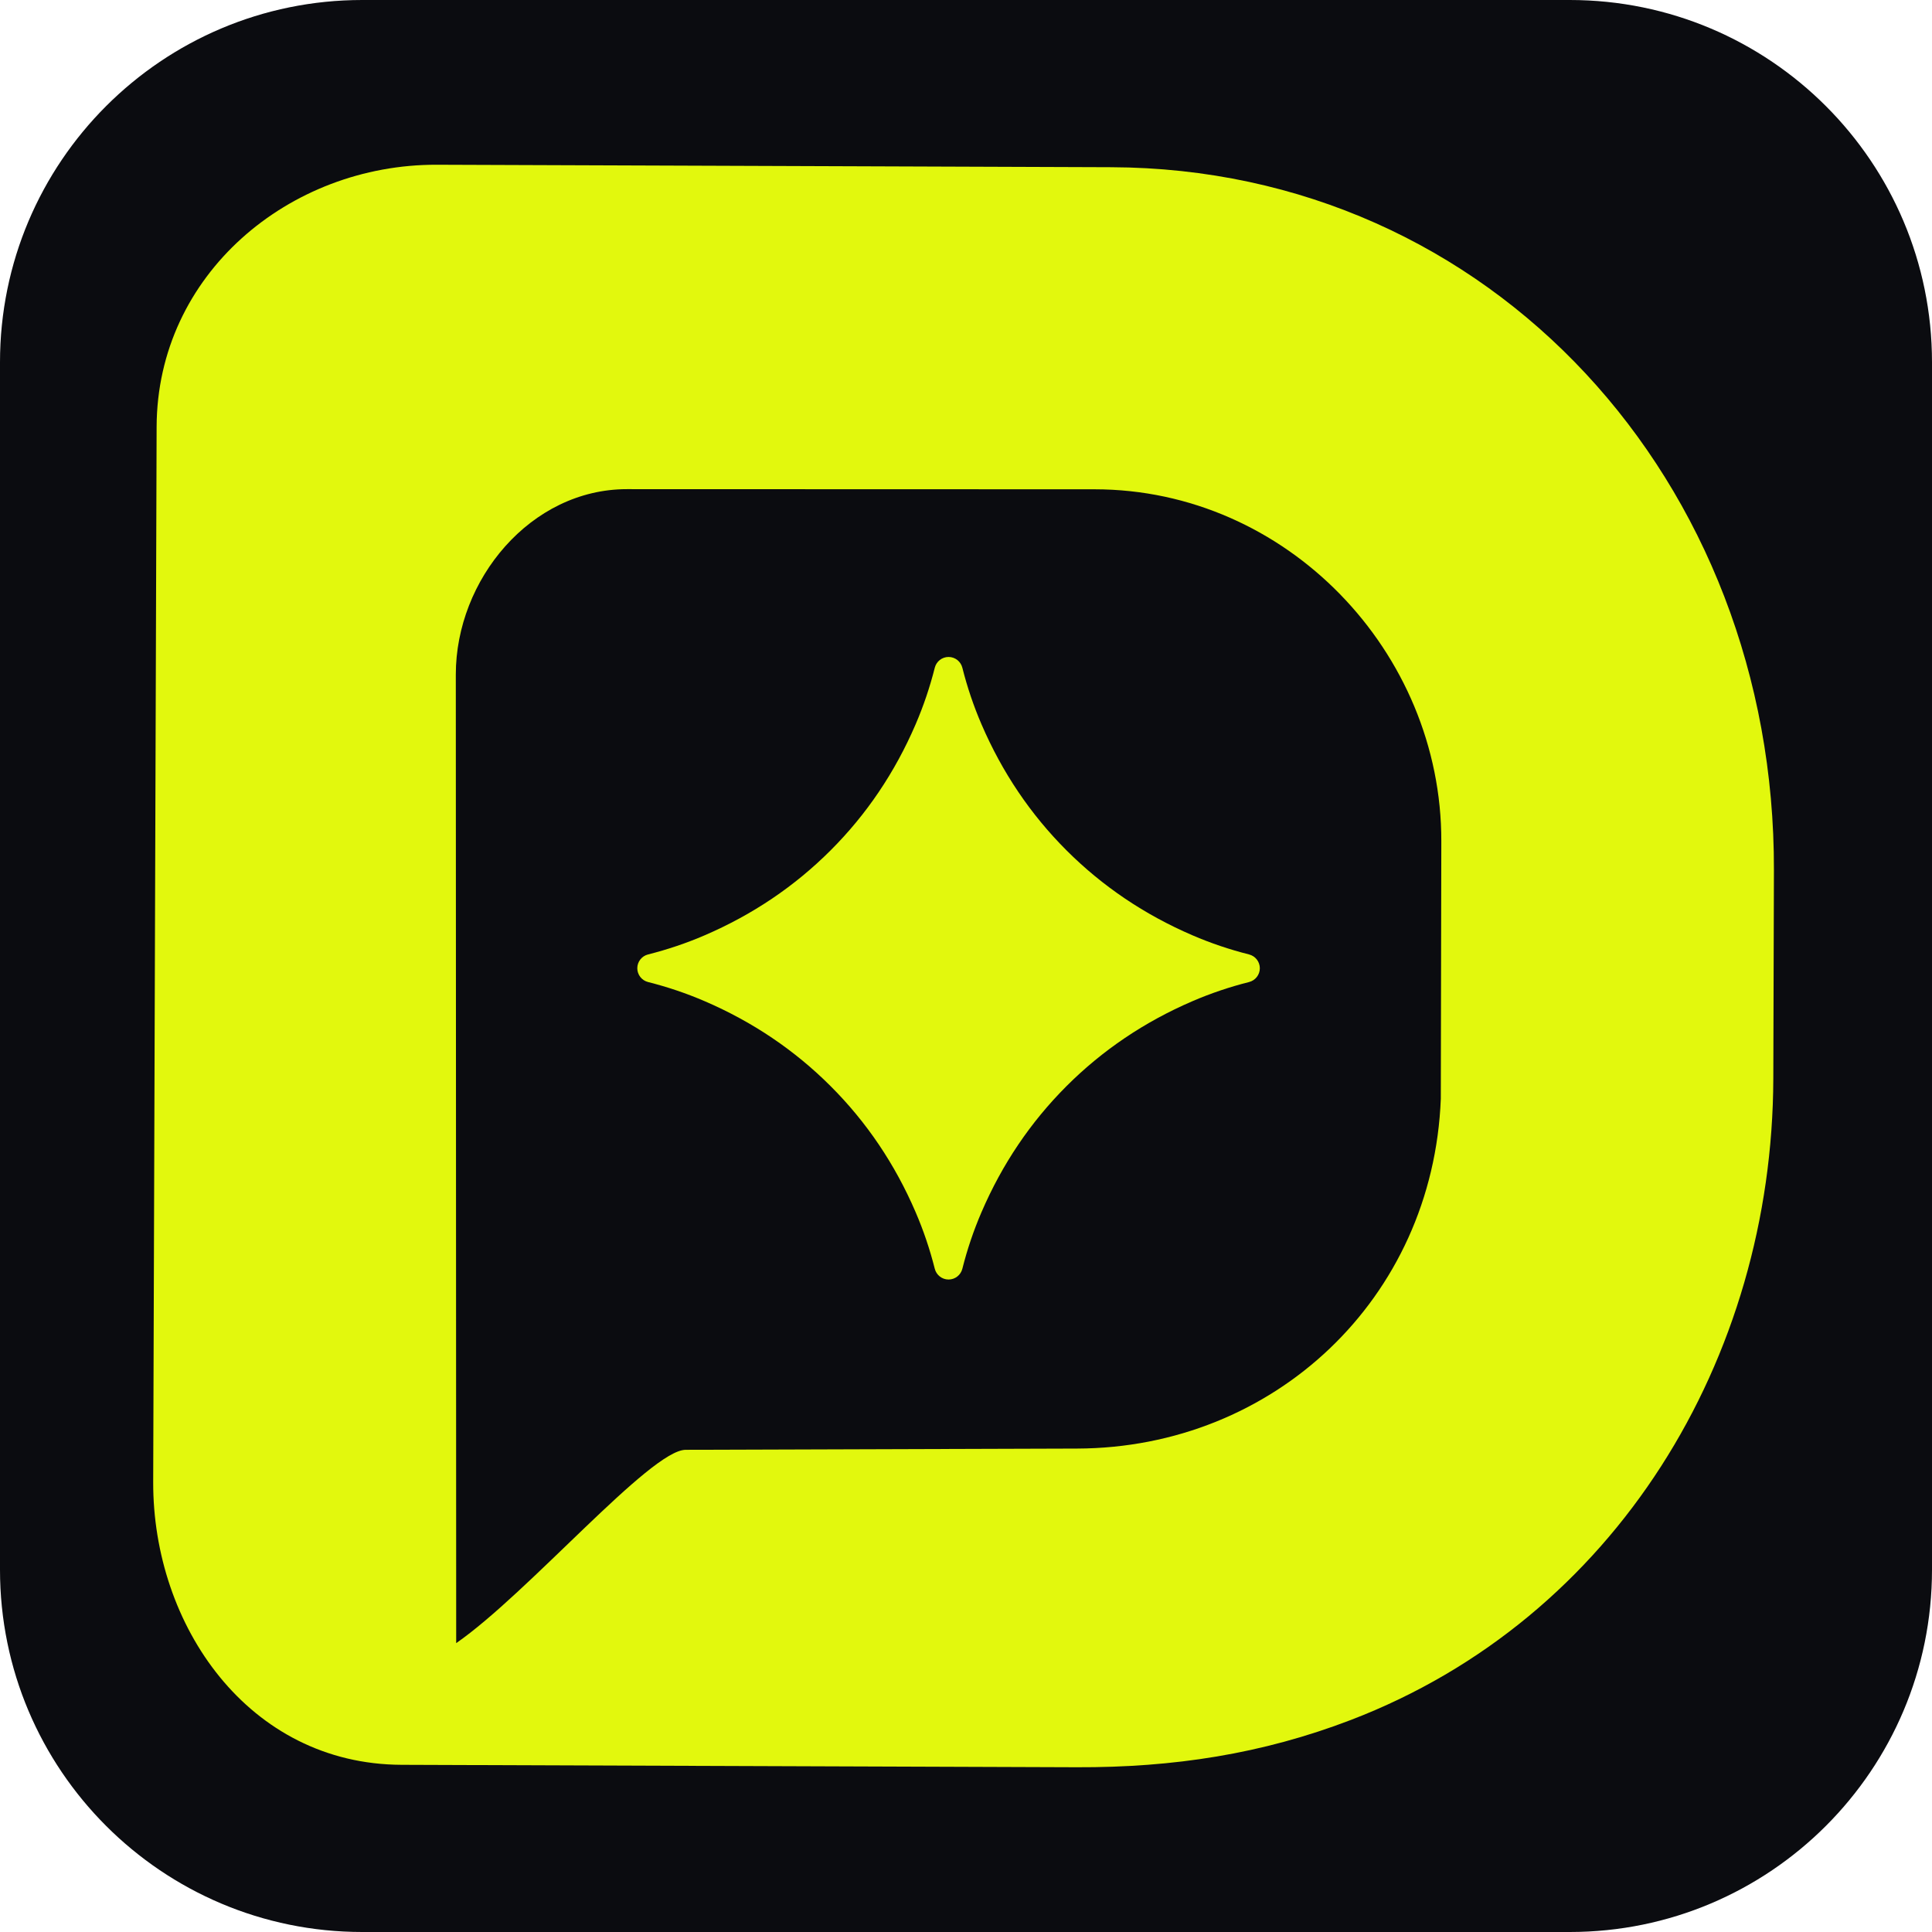
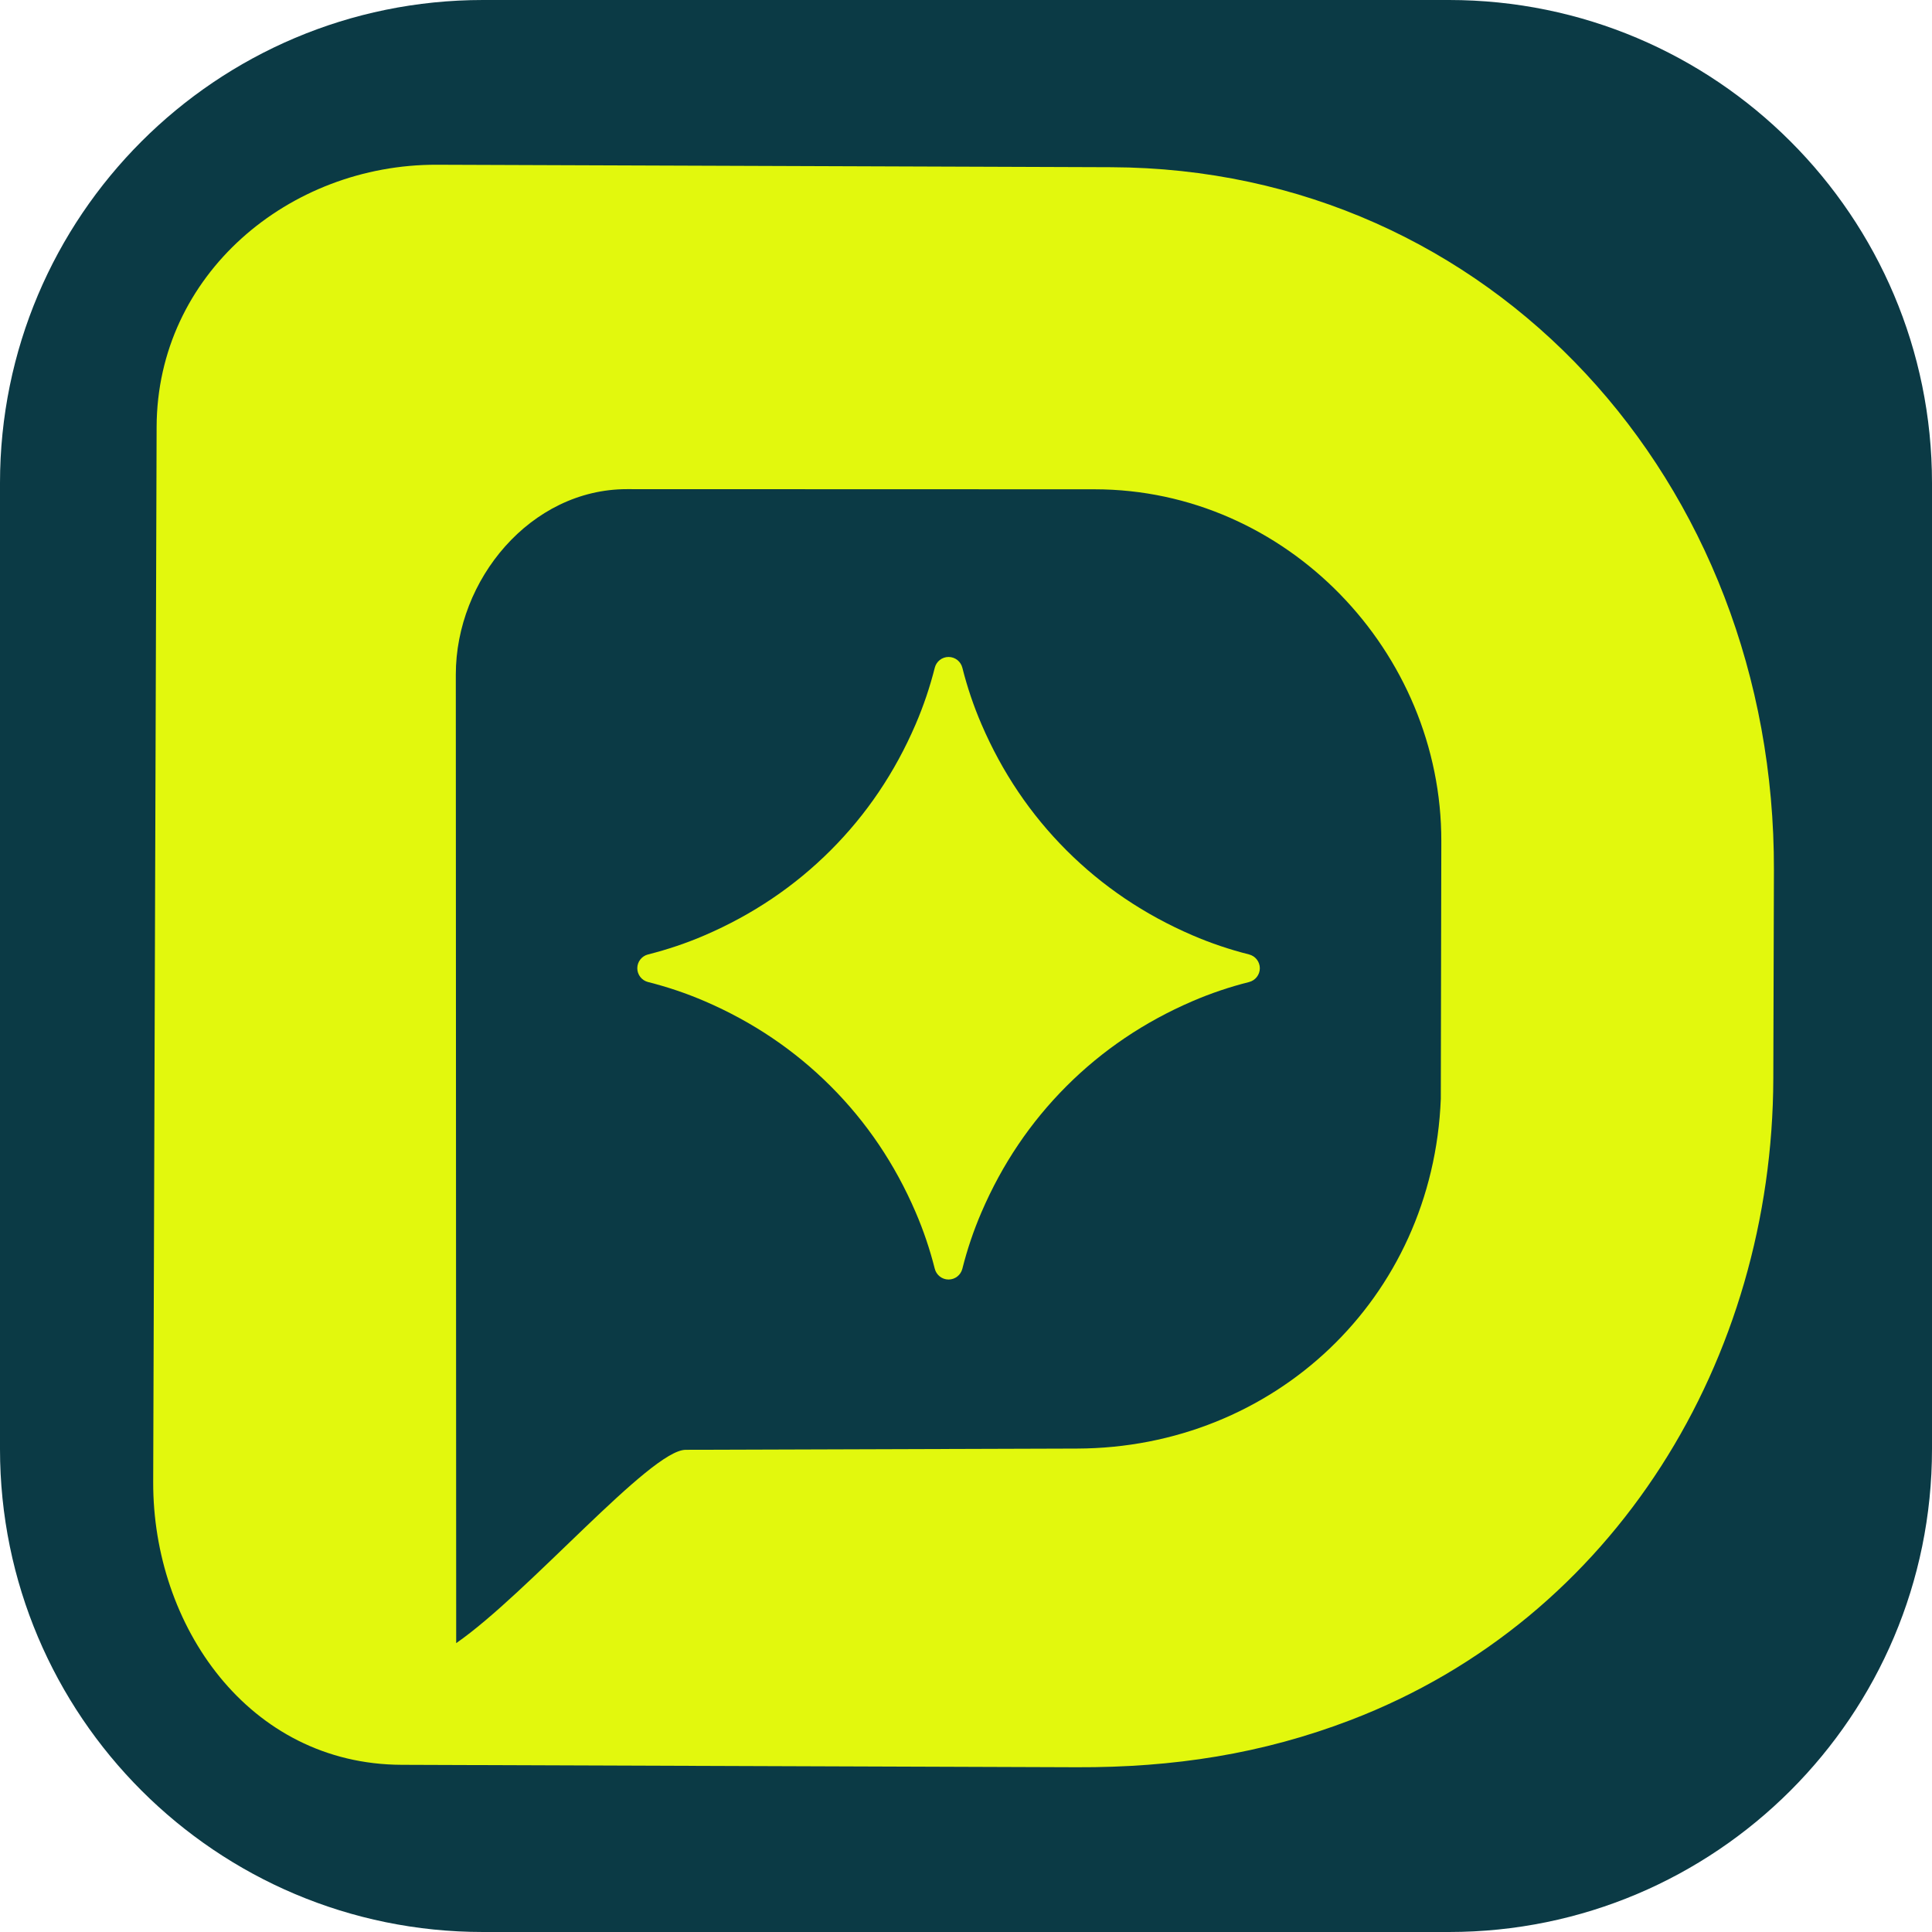
<svg xmlns="http://www.w3.org/2000/svg" viewBox="0 0 32 32">
-   <rect width="32" height="32" rx="6" fill="#0b0c10" />
+   <rect width="32" height="32" rx="8" fill="#0b3a45" />
  <svg x="2" y="2" width="28" height="28" viewBox="90 335 124 122">
    <path d="M162.654 337.408 L113.194 337.227 C102.353 337.188 92.667 345.273 92.631 356.449 L92.38 433.841 C92.346 444.381 99.369 454.553 110.601 454.594 L160.127 454.772 C167.198 454.798 173.703 453.806 180.235 451.302 C199.654 443.858 211.157 424.812 211.217 404.257 L211.262 388.982 C211.346 360.474 190.555 337.509 162.654 337.408 Z M186.828 405.742 C186.253 420.427 174.559 431.352 160.153 431.397 L131.436 431.488 C128.853 431.496 119.893 442.003 114.605 445.669 L114.577 374.625 C114.574 367.663 120.067 361.021 127.129 361.023 L161.429 361.033 C175.512 361.036 186.893 372.956 186.865 386.854 Z M173.553 396.164 C173.553 396.643 173.226 397.06 172.761 397.177 C171.341 397.535 169.954 398.002 168.606 398.583 C165.088 400.098 162.009 402.176 159.37 404.814 C156.732 407.454 154.654 410.532 153.14 414.05 C152.558 415.399 152.091 416.784 151.733 418.205 C151.616 418.67 151.2 418.997 150.721 418.997 C150.242 418.997 149.825 418.67 149.709 418.205 C149.35 416.784 148.883 415.398 148.302 414.05 C146.788 410.532 144.711 407.452 142.071 404.814 C139.432 402.176 136.354 400.098 132.836 398.583 C131.486 398.002 130.101 397.535 128.68 397.177 C128.216 397.06 127.889 396.643 127.889 396.164 C127.889 395.686 128.216 395.269 128.68 395.152 C130.101 394.794 131.487 394.327 132.836 393.746 C136.354 392.231 139.433 390.153 142.071 387.515 C144.71 384.877 146.787 381.797 148.302 378.279 C148.883 376.929 149.35 375.545 149.709 374.124 C149.825 373.659 150.242 373.332 150.721 373.332 C151.2 373.332 151.616 373.659 151.733 374.124 C152.091 375.545 152.558 376.931 153.14 378.279 C154.654 381.797 156.732 384.877 159.37 387.515 C162.01 390.153 165.088 392.231 168.606 393.746 C169.956 394.327 171.341 394.794 172.761 395.152 C173.226 395.269 173.553 395.686 173.553 396.164 Z" fill="#e2f80d" />
  </svg>
</svg>
